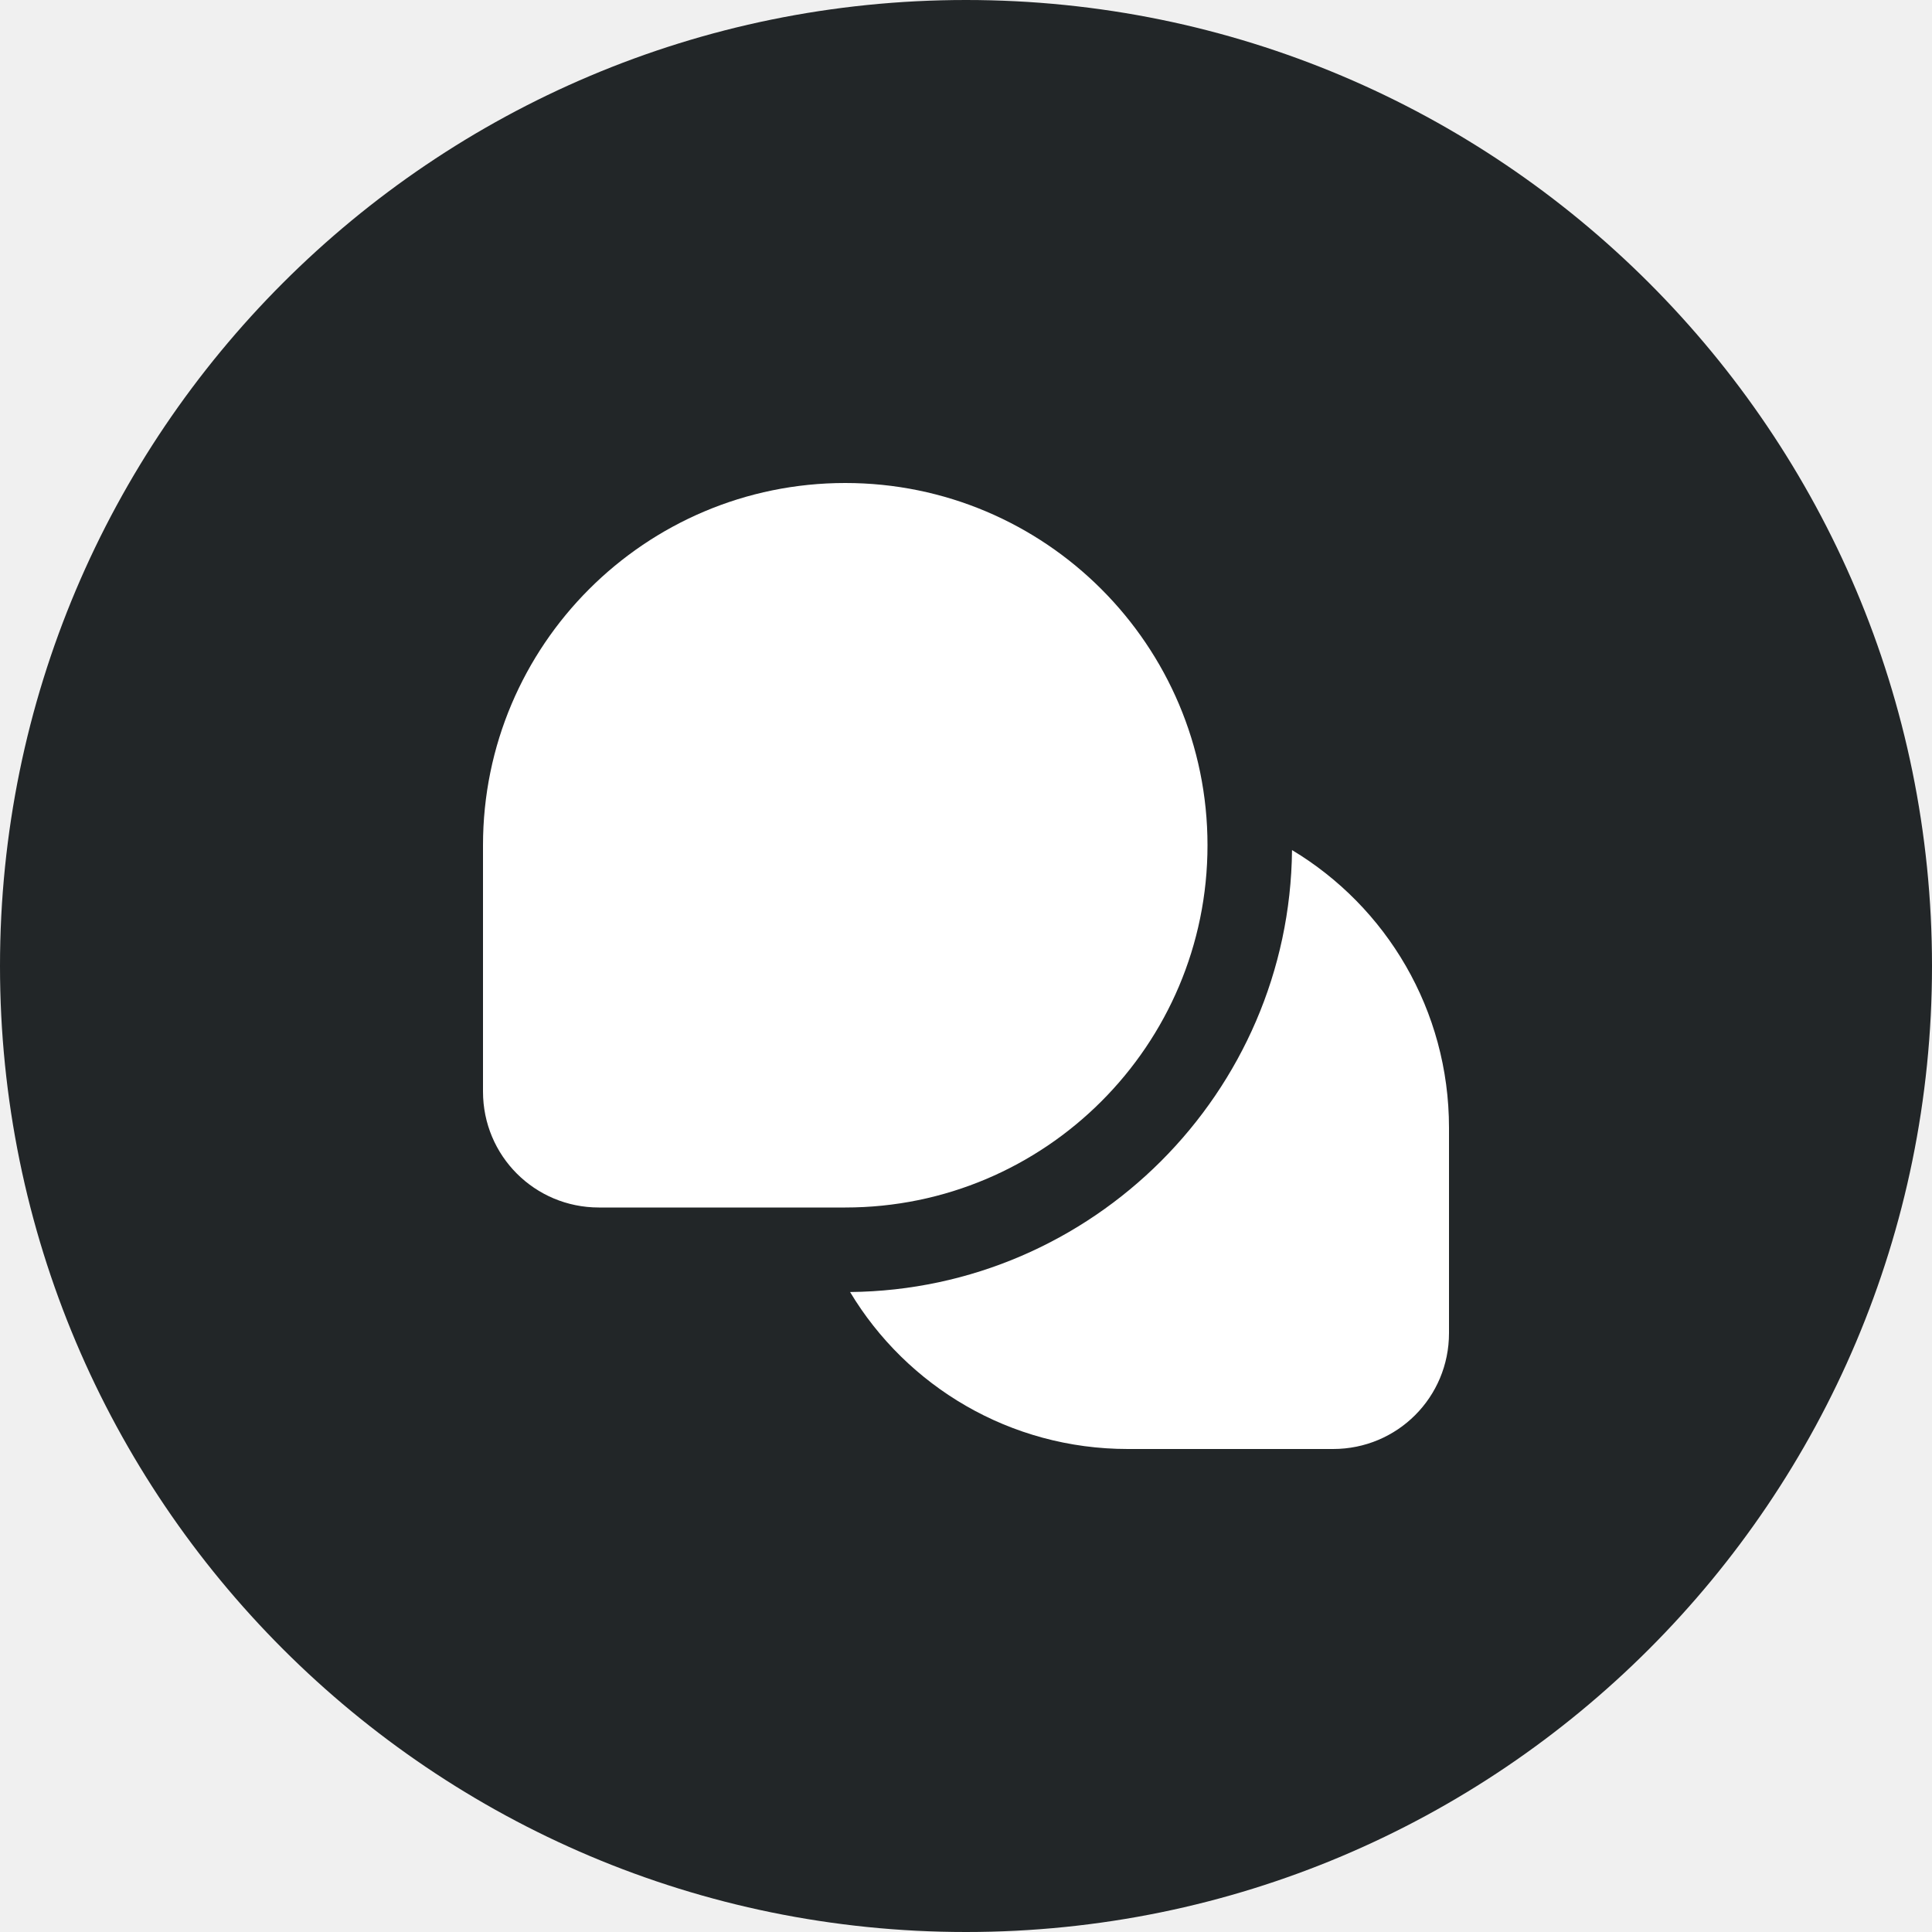
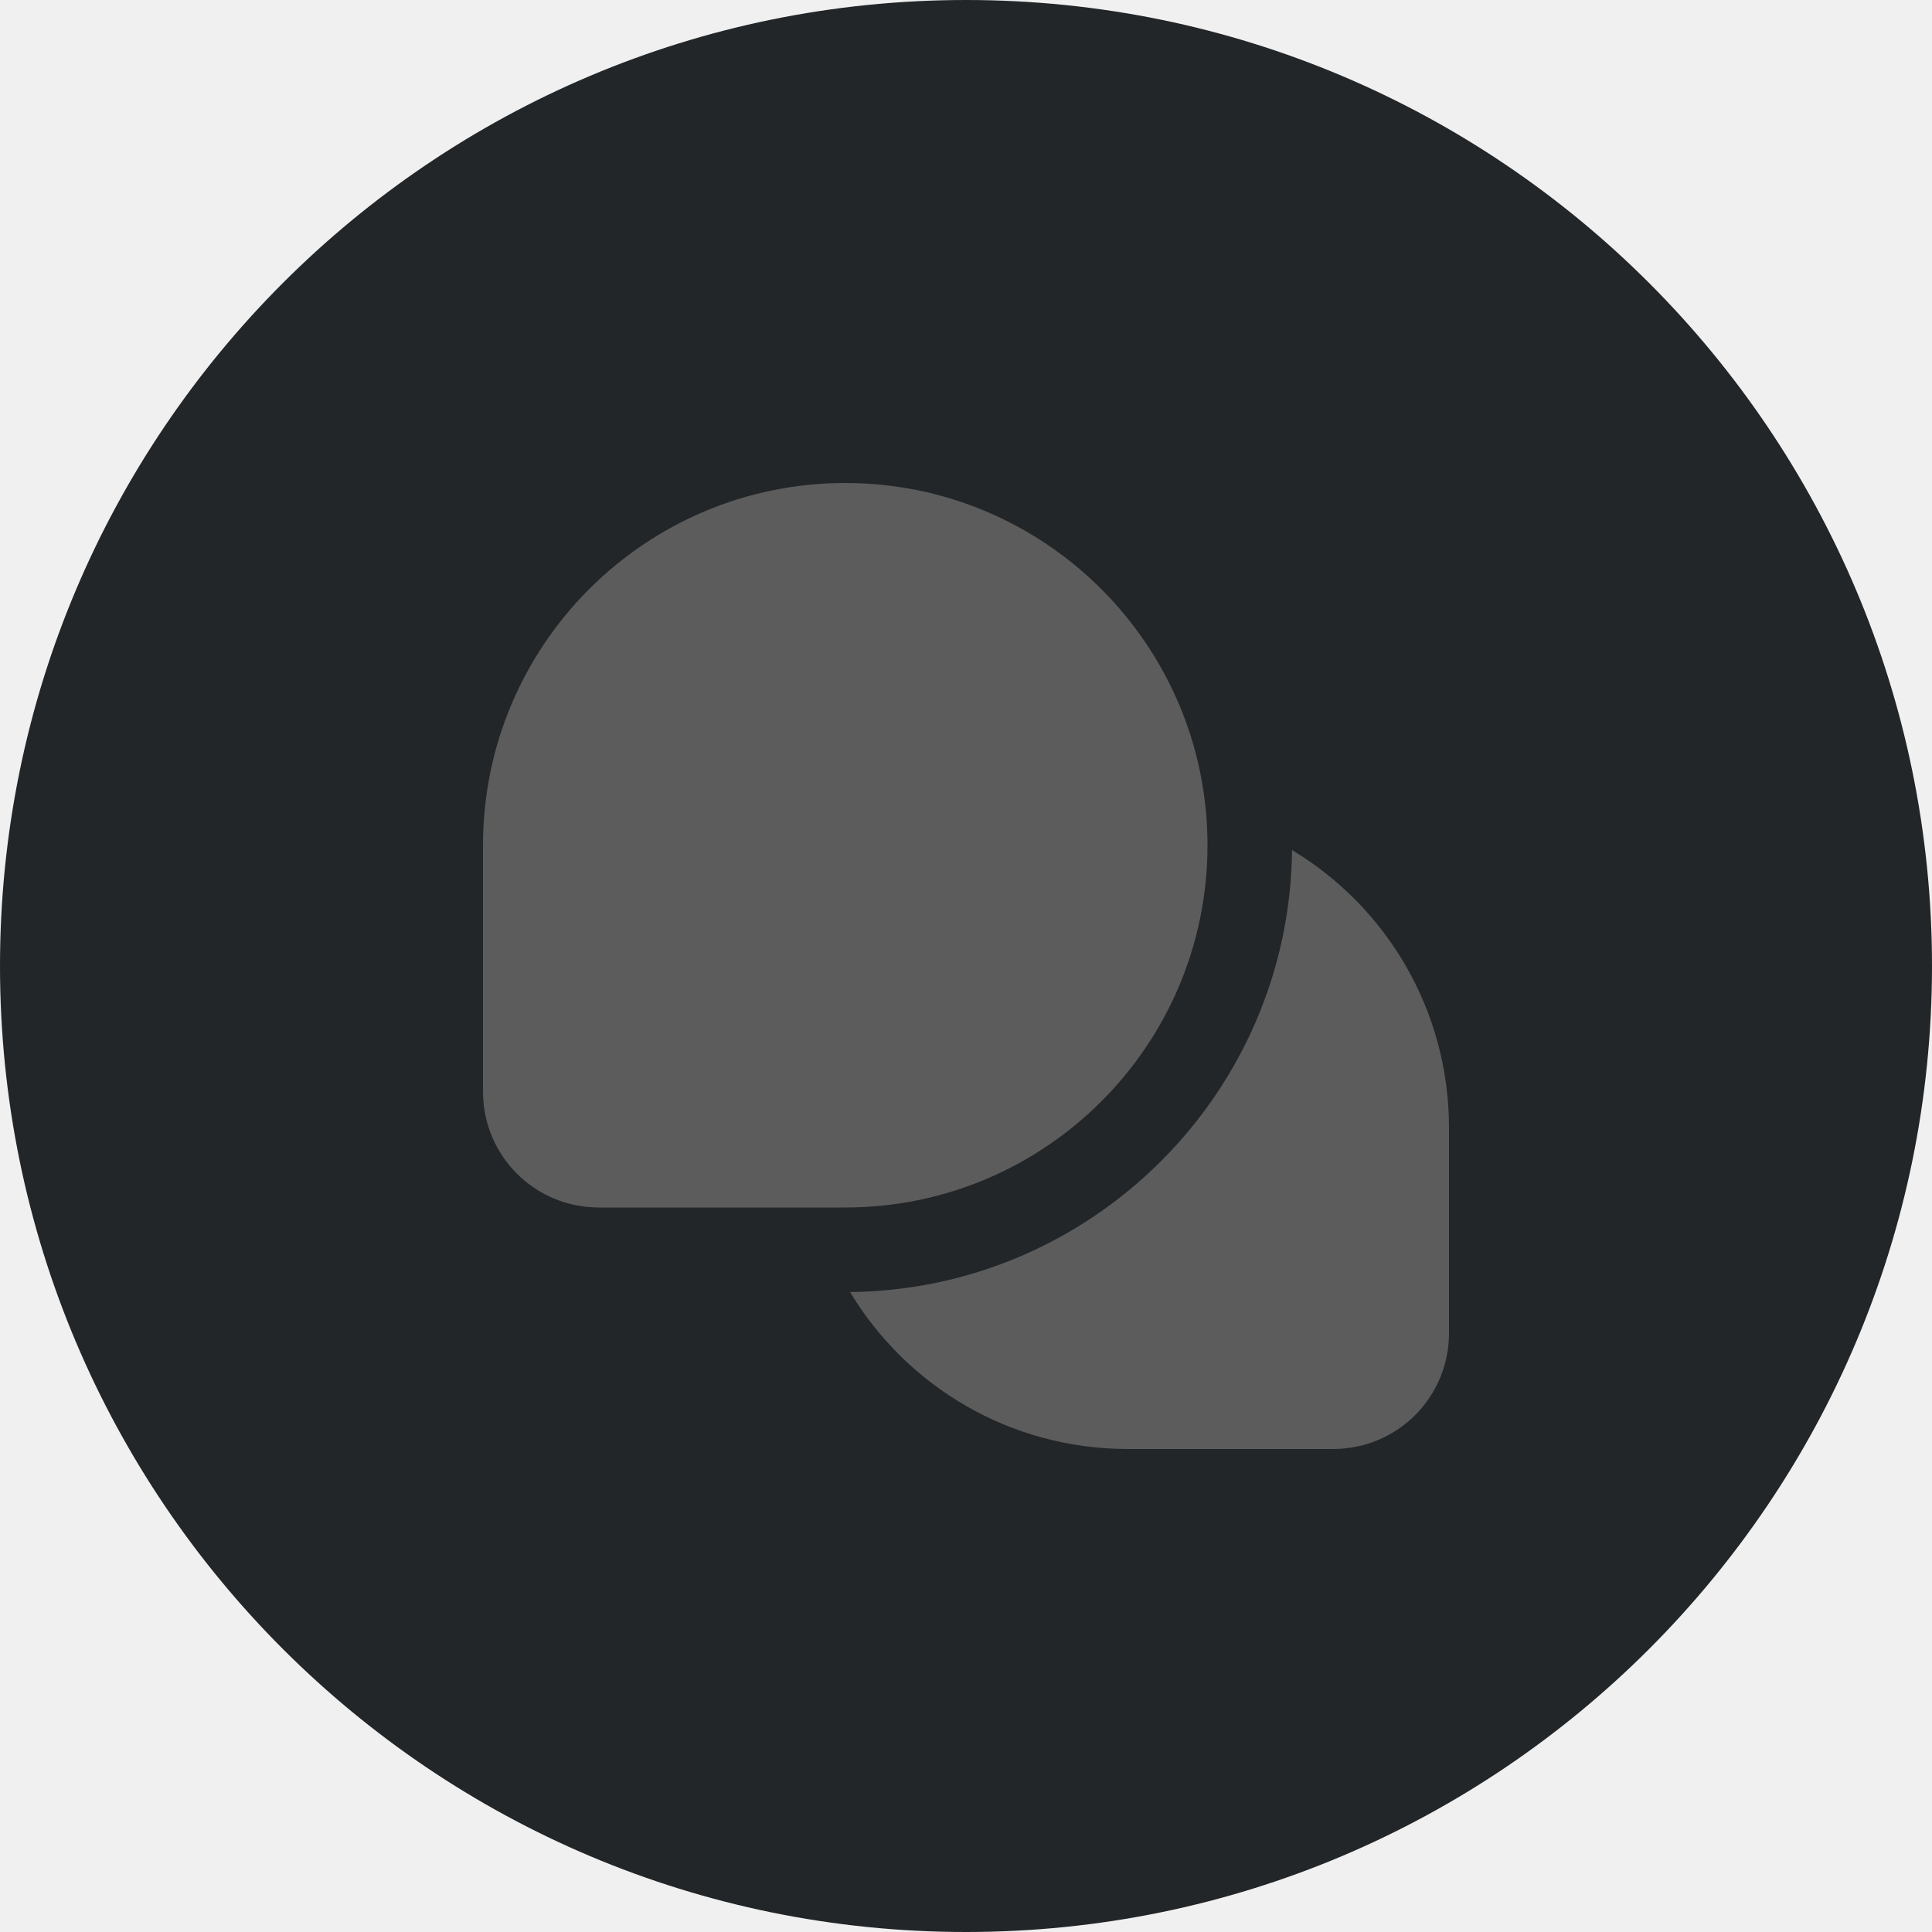
<svg xmlns="http://www.w3.org/2000/svg" width="40" height="40" viewBox="0 0 40 40" fill="none">
  <rect width="40" height="40" rx="20" fill="#222628" />
-   <path d="M17.5 10C21.64 10 25 13.36 25 17.5C25 21.64 21.64 25 17.5 25H12.4C11.07 25 10 23.93 10 22.6V17.5C10 13.36 13.36 10 17.5 10ZM26.75 17.6C28.7 18.77 30 20.91 30 23.35V27.6C30 28.93 28.93 30 27.6 30H23.35C20.91 30 18.77 28.7 17.6 26.75C22.62 26.7 26.7 22.62 26.75 17.6Z" fill="white" />
+   <path d="M17.5 10C21.64 10 25 13.36 25 17.5C25 21.64 21.64 25 17.5 25H12.4C11.07 25 10 23.93 10 22.6V17.5C10 13.36 13.36 10 17.5 10ZM26.75 17.6C28.7 18.77 30 20.91 30 23.35V27.6C30 28.93 28.93 30 27.6 30H23.35C20.91 30 18.77 28.7 17.6 26.75C22.62 26.7 26.7 22.62 26.75 17.6Z" fill="#5C5C5C" />
</svg>
